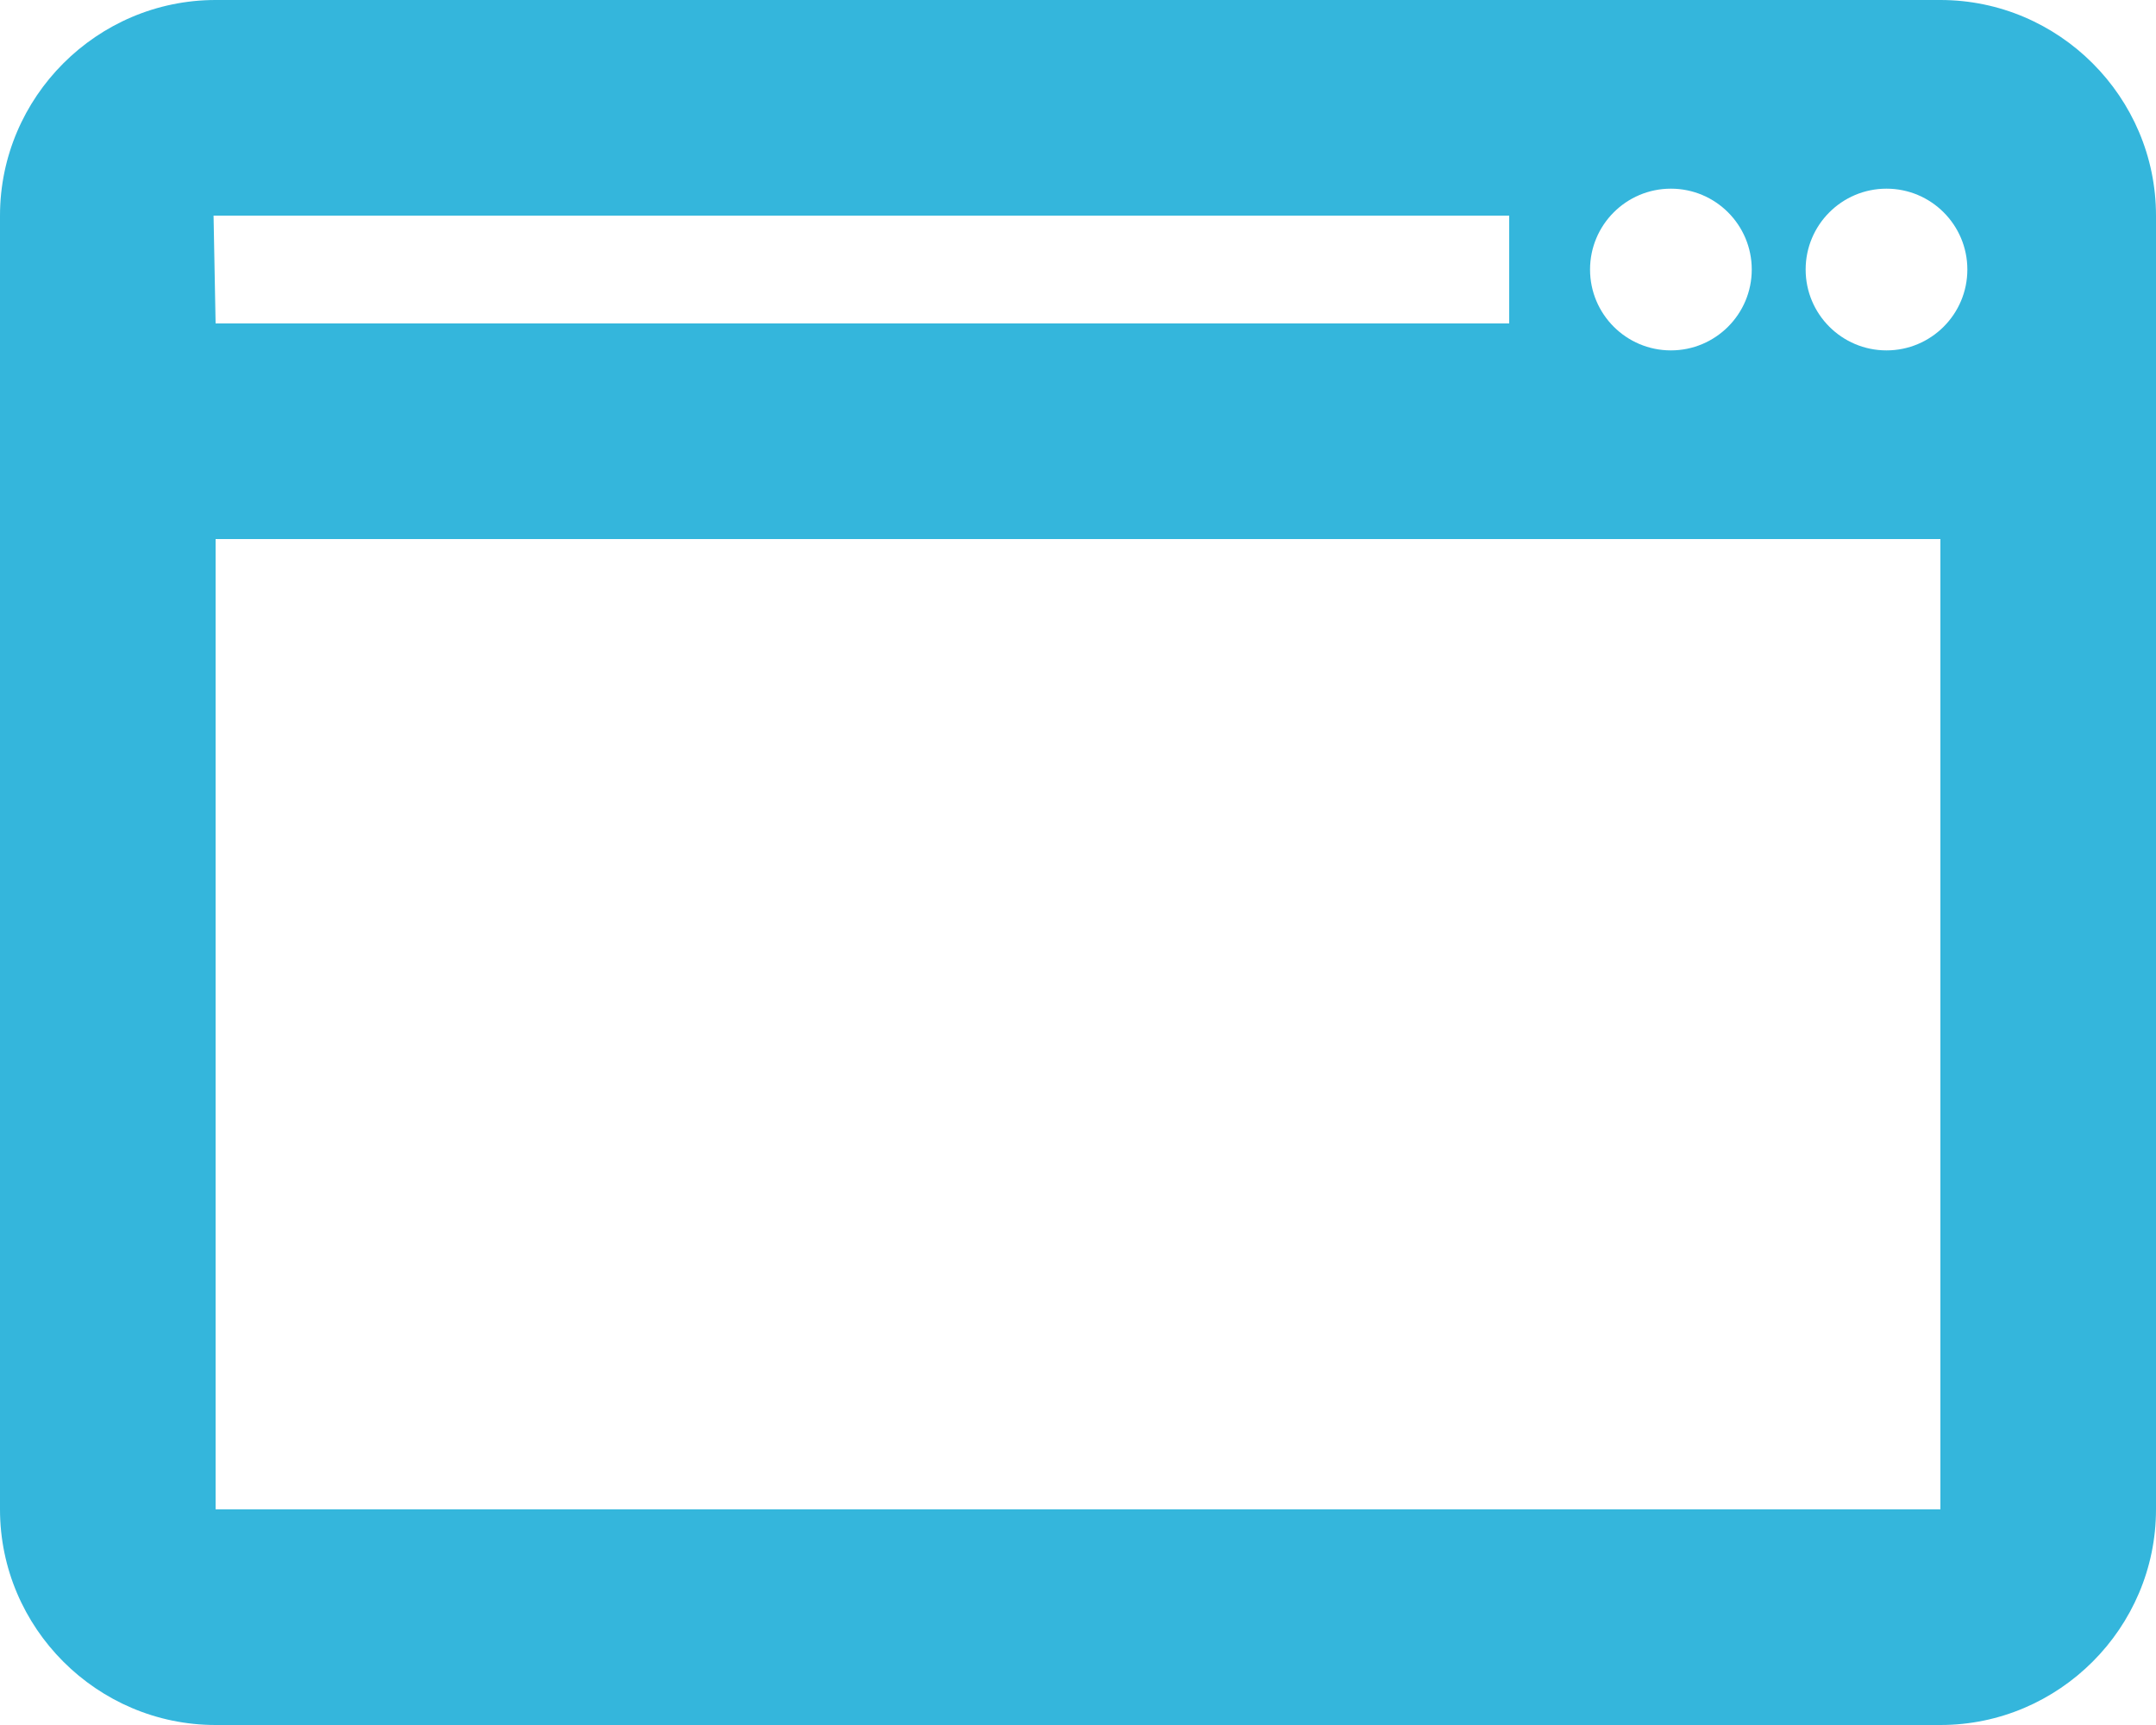
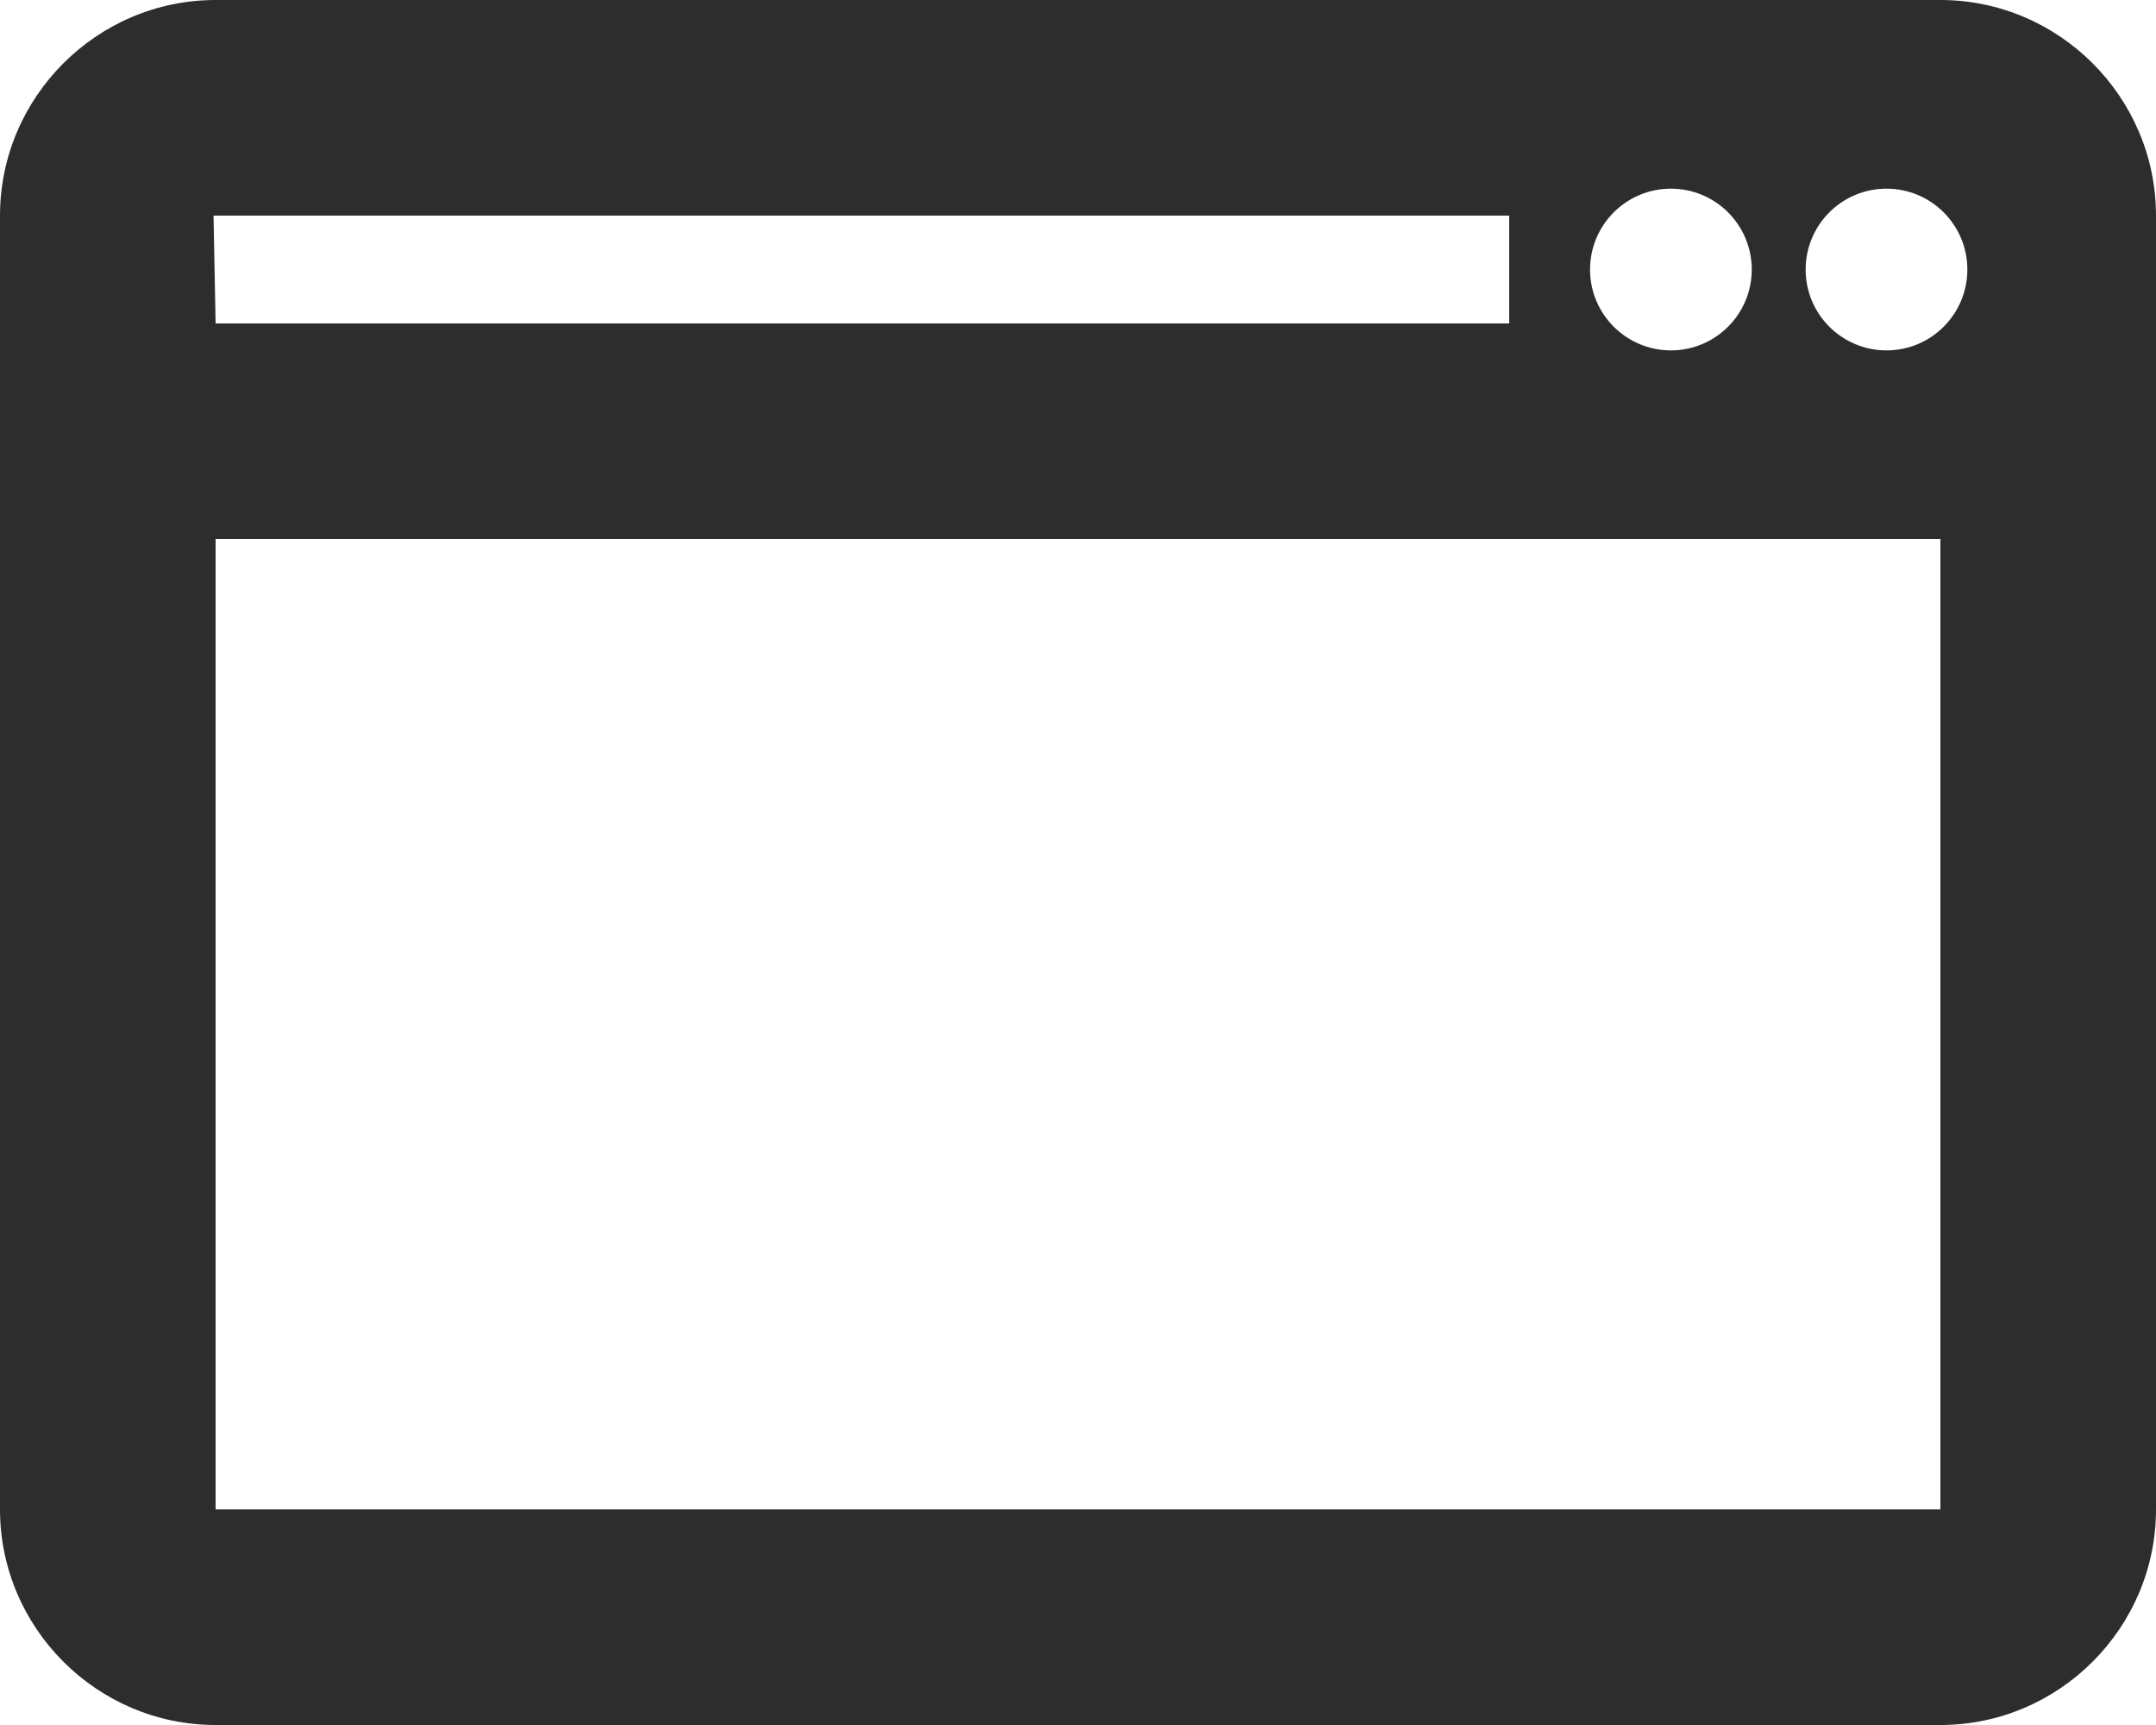
<svg xmlns="http://www.w3.org/2000/svg" width="100" height="80" fill="none">
-   <path d="M10 0h80c5.5 0 10 4.5 10 10v60c0 5.5-4.5 10-10 10H10C4.5 80 0 75.5 0 70V10C0 4.5 4.5 0 10 0zm67.5 8.75a3.75 3.75 0 100 7.5 3.75 3.75 0 000-7.5zm13.75 3.75a3.75 3.75 0 10-7.5 0 3.75 3.75 0 007.5 0zM10 70h80V25H10v45zm0-55h60v-5H9.905L10 15z" fill="#34B6DC" />
+   <path d="M10 0h80c5.5 0 10 4.5 10 10v60c0 5.5-4.5 10-10 10H10C4.5 80 0 75.5 0 70V10C0 4.5 4.5 0 10 0zm67.5 8.75a3.75 3.75 0 100 7.5 3.75 3.75 0 000-7.5zm13.75 3.75a3.75 3.75 0 10-7.5 0 3.75 3.75 0 007.5 0zM10 70h80V25H10v45zm0-55h60v-5H9.905L10 15z" fill="#2d2d2d" />
</svg>
